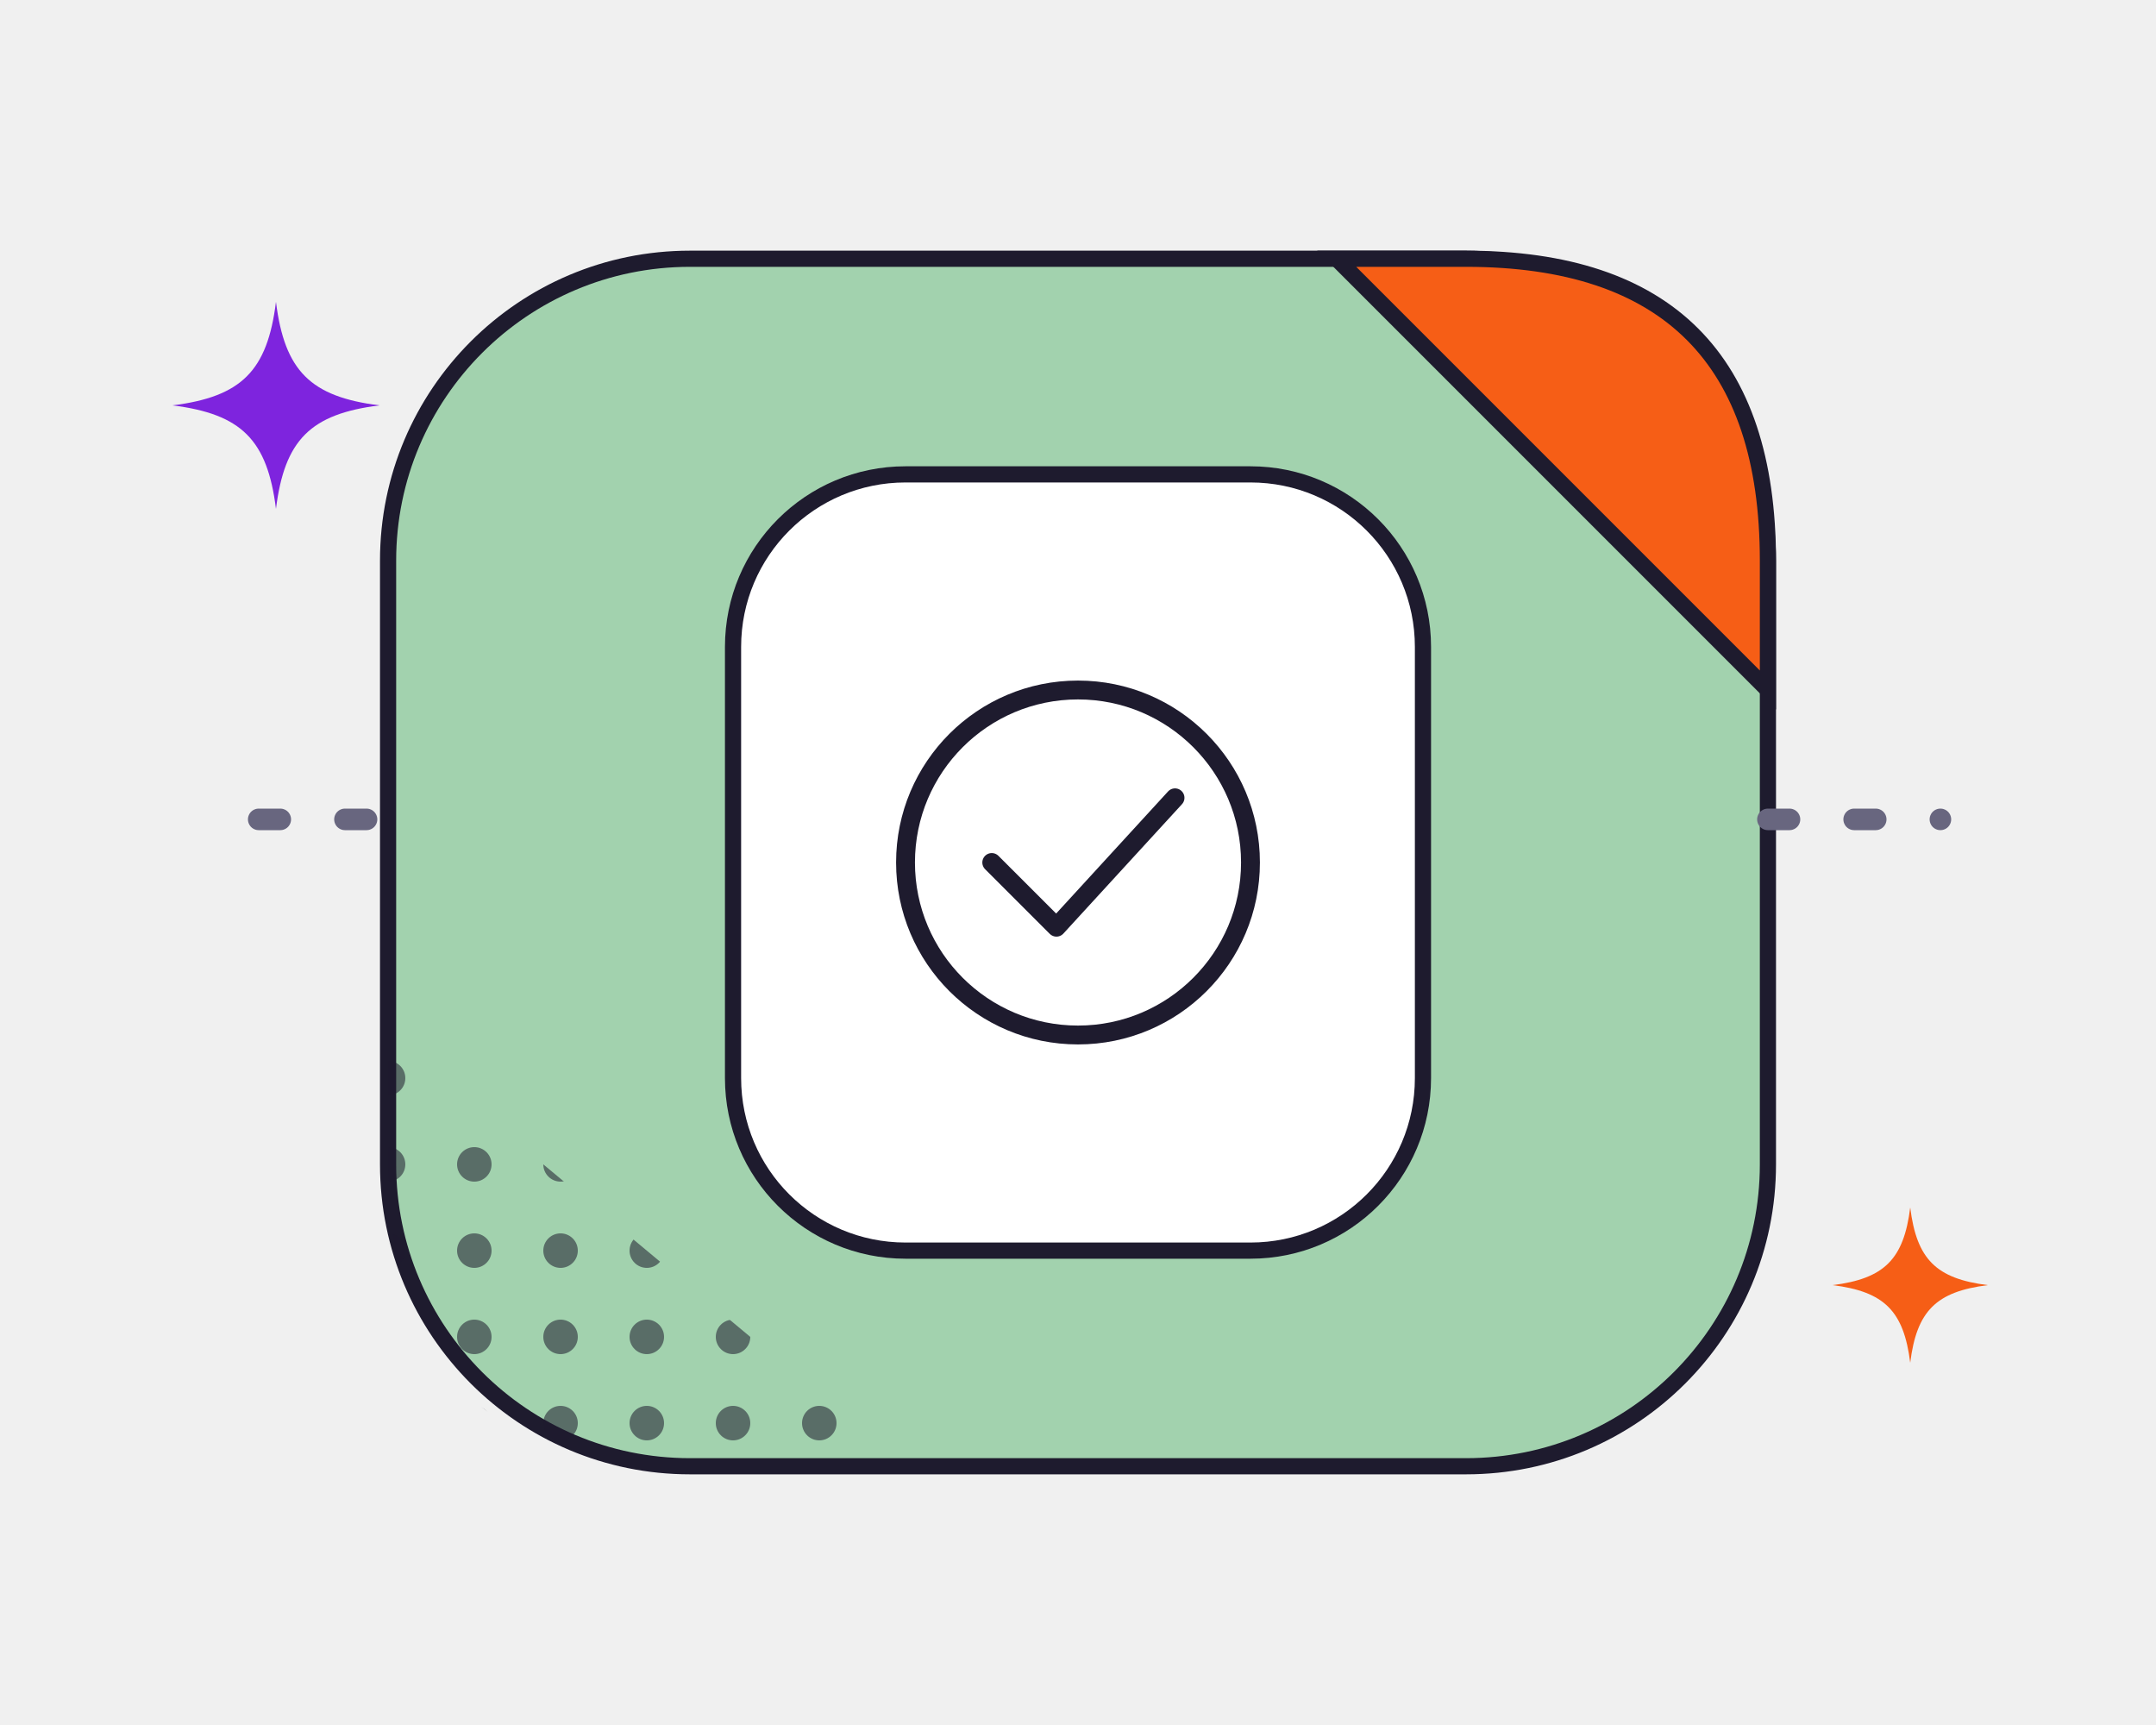
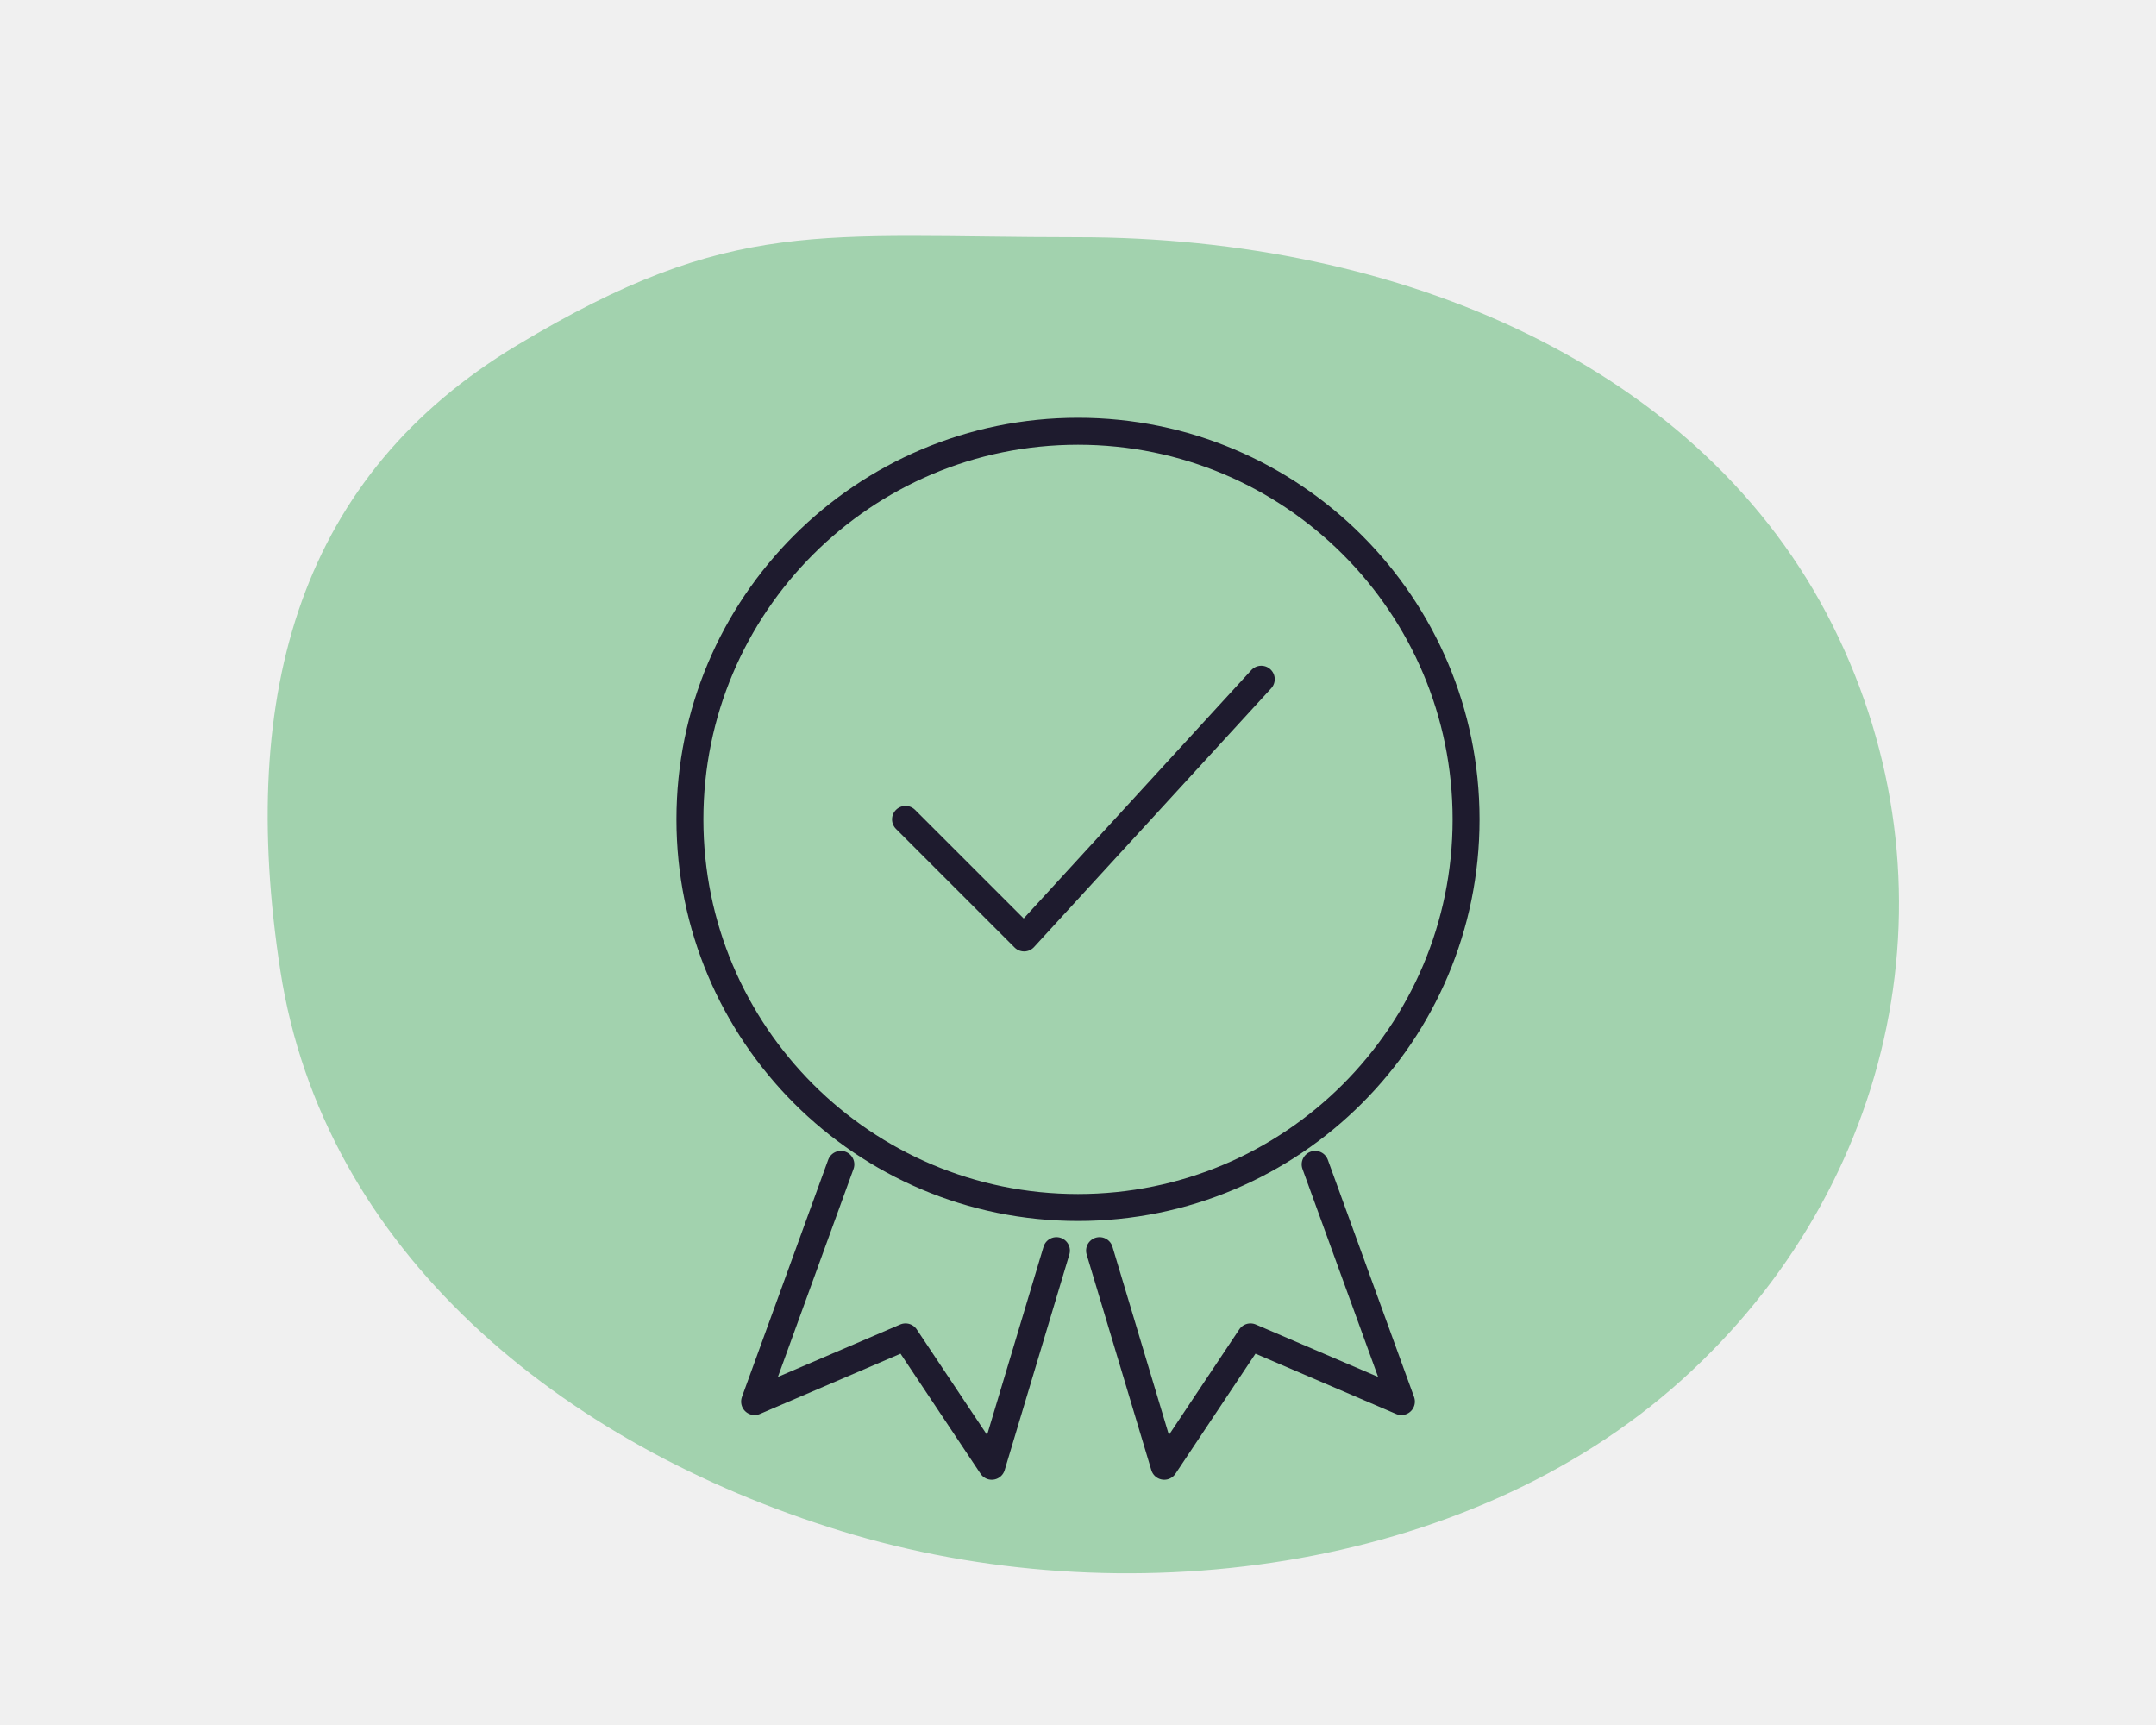
<svg xmlns="http://www.w3.org/2000/svg" viewBox="0 0 200 160" width="200" height="160" role="img" aria-labelledby="t">
-   <defs>
-     <pattern id="p" width="8" height="8" patternUnits="userSpaceOnUse">
-       <circle cx="4" cy="4" r="1.6" fill="#1E1B2E" fill-opacity=".55" />
-     </pattern>
-   </defs>
-   <rect x="36" y="24" width="128" height="112" rx="28" fill="#A2D2AE" stroke="#1E1B2E" stroke-width="1.5" />
-   <path d="M36 96L84 136H64Q36 136 36 108Z" fill="url(#p)" />
-   <path d="M124 24H136Q164 24 164 52V64Z" fill="#F65E16" stroke="#1E1B2E" stroke-width="1.5" />
-   <rect x="68" y="44" width="64" height="72" rx="16" fill="#FFFFFF" stroke="#1E1B2E" stroke-width="1.5" />
-   <g transform="translate(76 56)" fill="none" stroke="#1E1B2E" stroke-width="1.75" stroke-linecap="round" stroke-linejoin="round">
-     <circle cx="24" cy="24" r="16" />
-     <path d="M16 24l6 6 11-12" />
+   <path d="M100 22c30 0 58 12 70 36s6 52-14 70-52 22-78 14S30 116 26 90s2-46 22-58 28-10 52-10z" fill="#A2D2AE" />
+   <g fill="none" stroke="#1E1B2E" stroke-width="2.5" stroke-linecap="round" stroke-linejoin="round">
+     <circle cx="100" cy="76" r="36" />
+     <path d="M84 76l11 11 22-24" />
+     <path d="M78 108l-8 22 14-6 8 12 6-20M122 108l8 22-14-6-8 12-6-20" />
  </g>
-   <path transform="translate(16 28) scale(.8)" d="M12 0C13 8 16 11 24 12C16 13 13 16 12 24C11 16 8 13 0 12C8 11 11 8 12 0Z" fill="#7E24DE" />
-   <path transform="translate(170 112) scale(.6)" d="M12 0C13 8 16 11 24 12C16 13 13 16 12 24C11 16 8 13 0 12C8 11 11 8 12 0Z" fill="#F65E16" />
-   <path d="M24 76H36M164 76H180" stroke="#68667F" stroke-width="2" stroke-linecap="round" stroke-dasharray="2 6" />
</svg>
